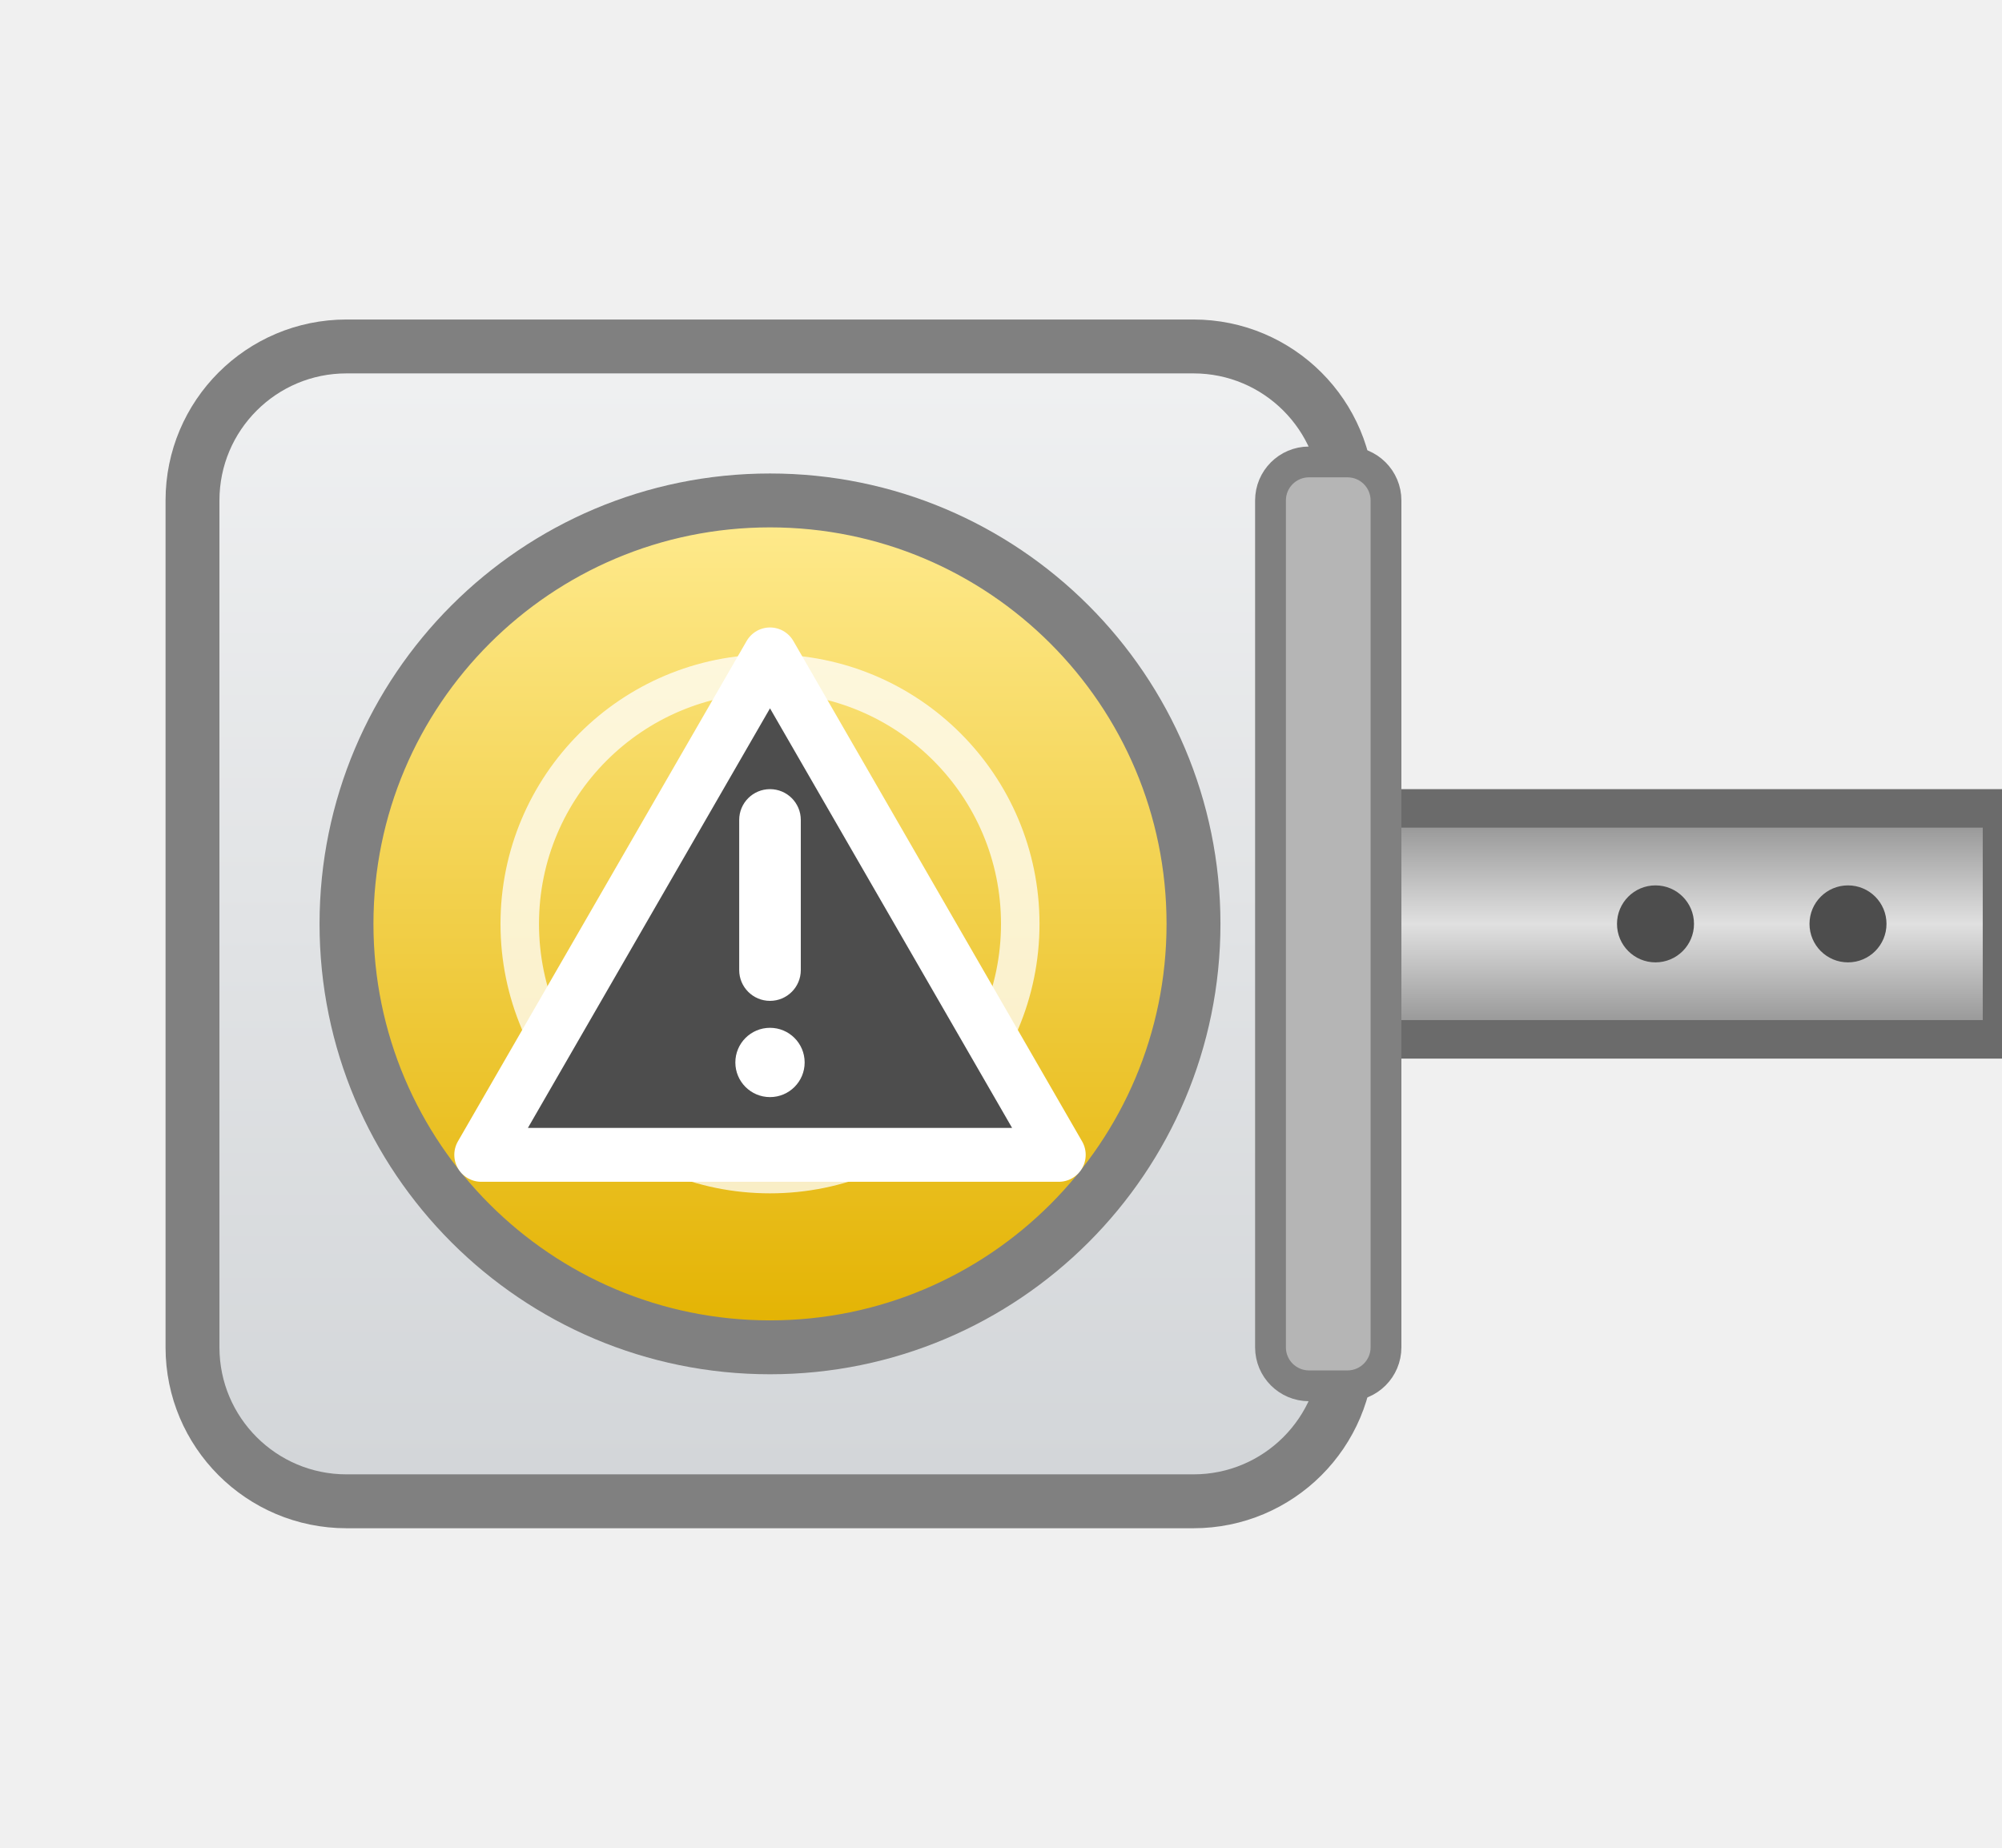
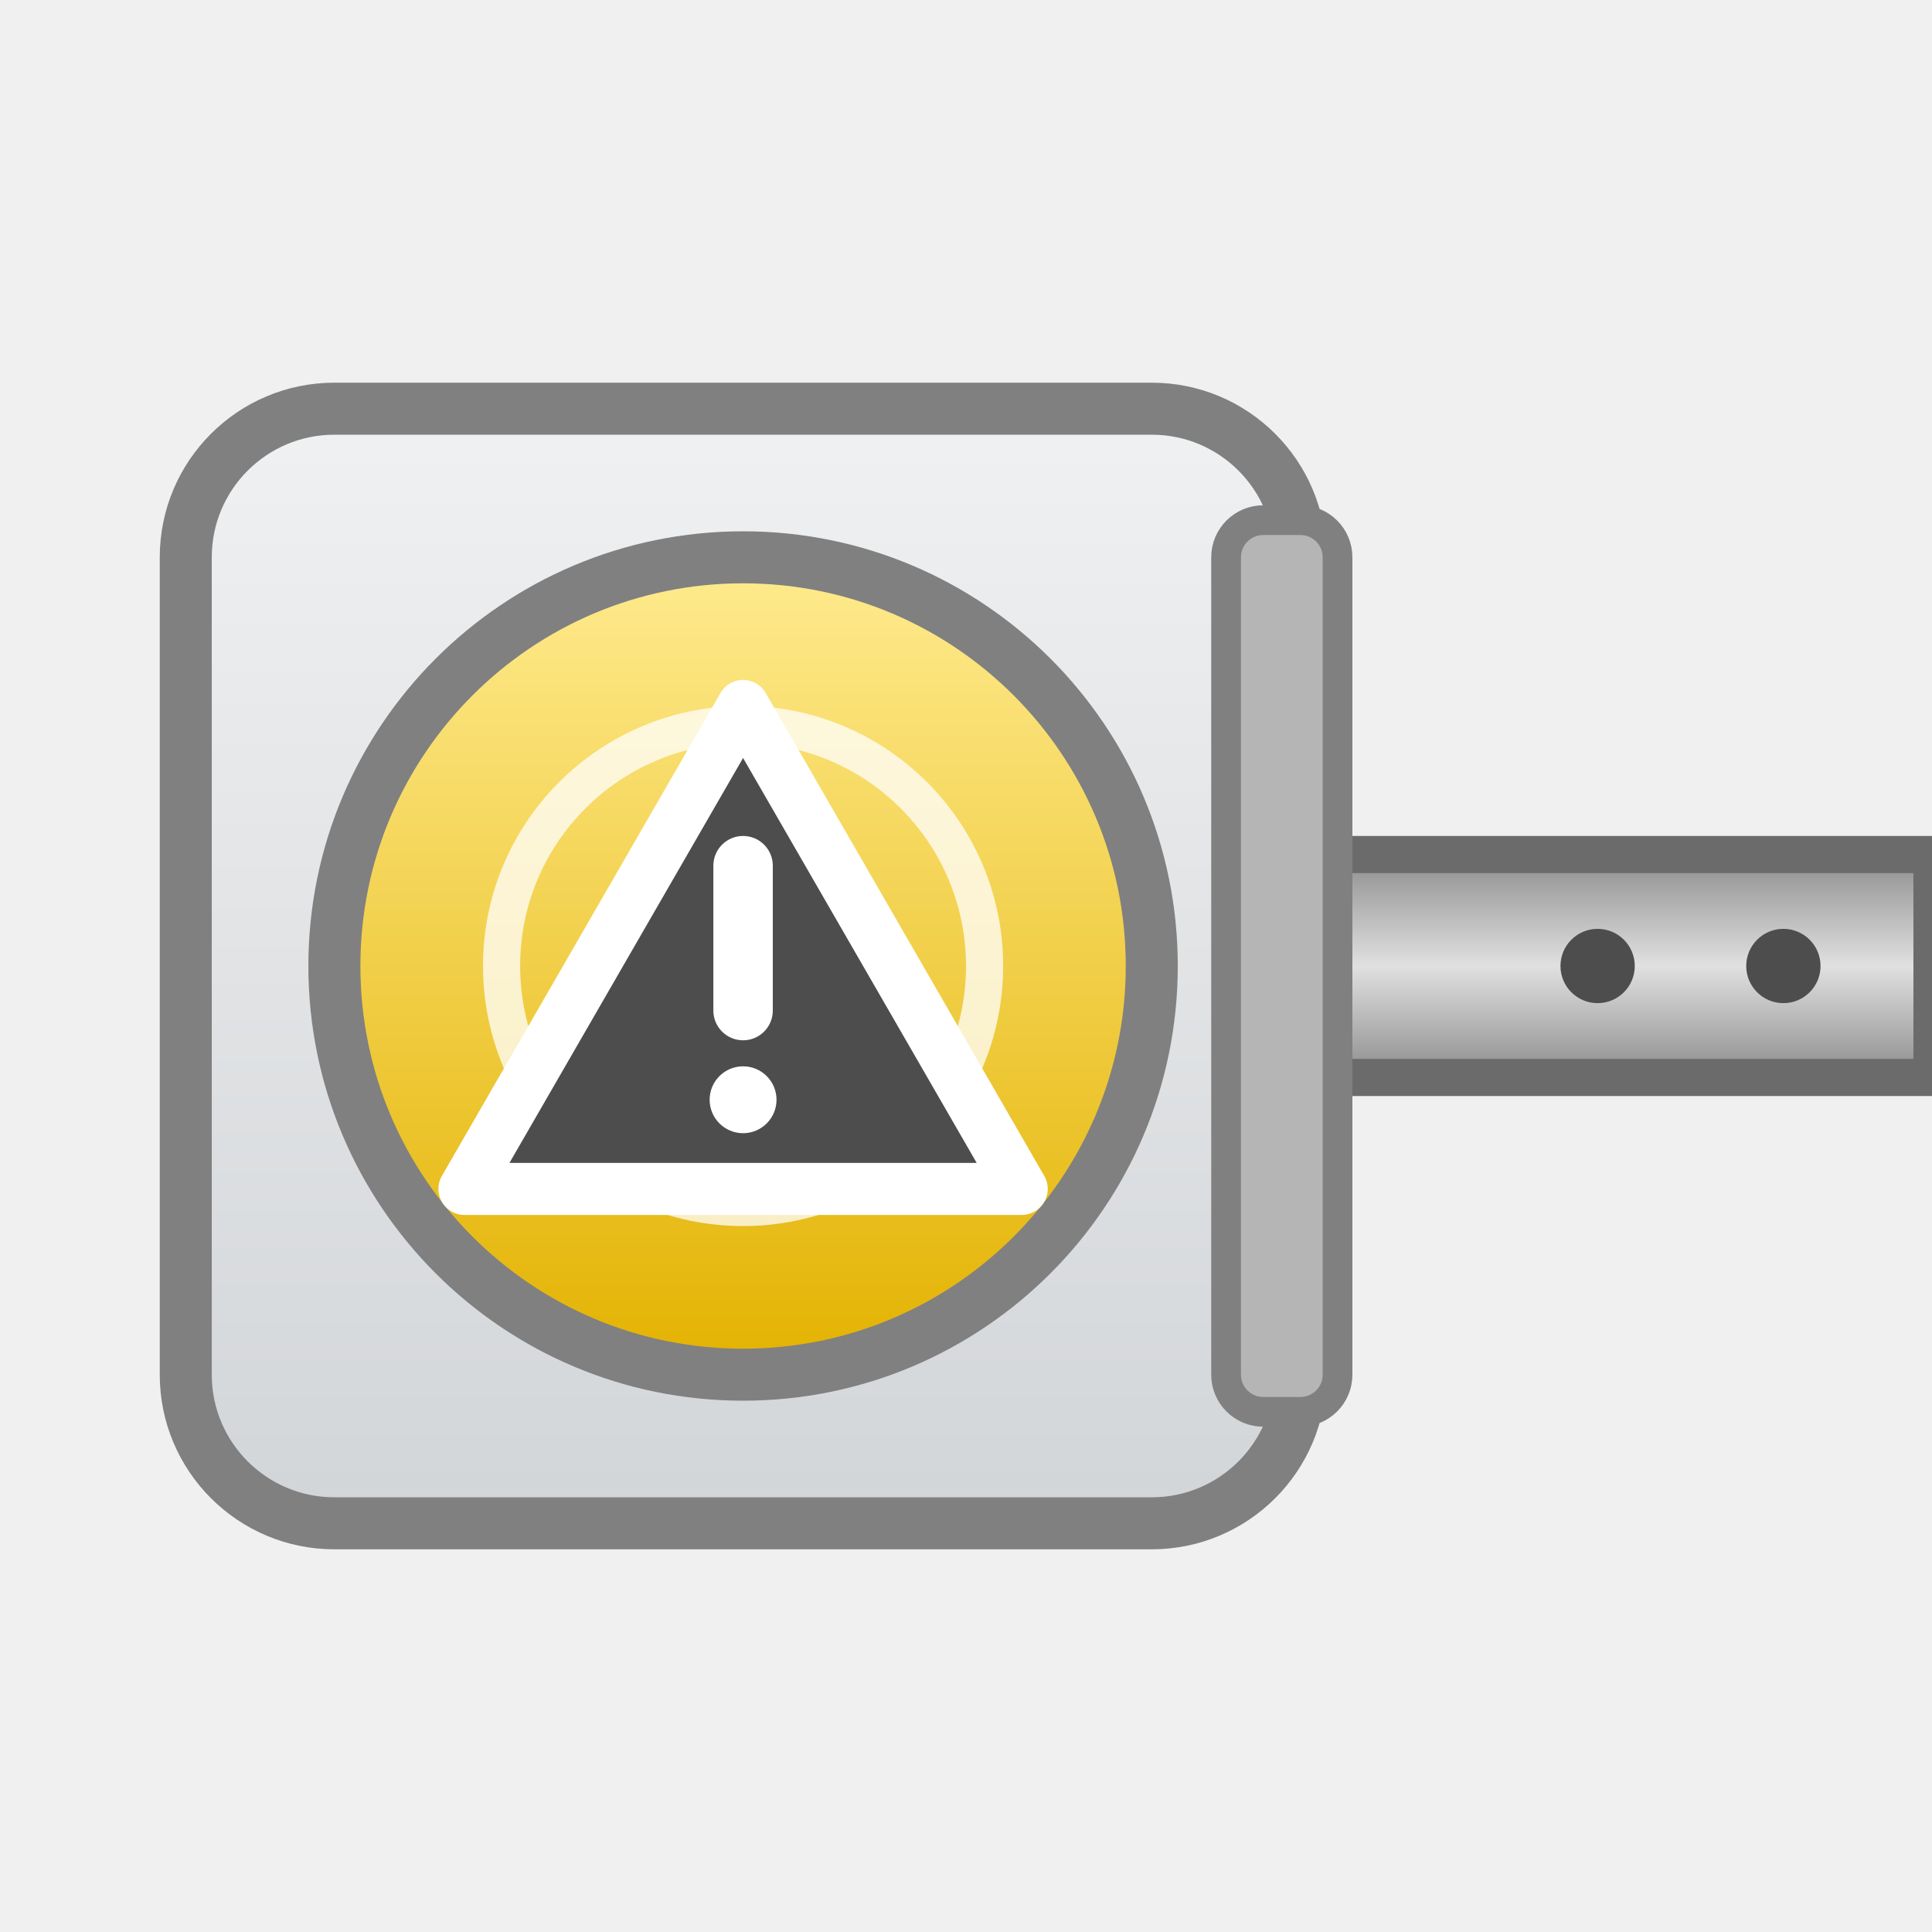
- <svg xmlns="http://www.w3.org/2000/svg" width="52" height="48" viewBox="0 0 52 48" role="img">
+ <svg xmlns="http://www.w3.org/2000/svg" width="52" height="52" viewBox="0 0 52 52" role="img">
  <defs>
    <linearGradient id="gG" x1="0" y1="0" x2="0" y2="1">
      <stop offset="0" stop-color="#F0F1F2" />
      <stop offset="1" stop-color="#D2D5D8" />
    </linearGradient>
    <linearGradient id="gR" x1="0" y1="0" x2="0" y2="1">
      <stop offset="0" stop-color="#8C8C8C" />
      <stop offset="0.5" stop-color="#E0E0E0" />
      <stop offset="1" stop-color="#8C8C8C" />
    </linearGradient>
    <linearGradient id="gK" x1="0" y1="0" x2="0" y2="1">
      <stop offset="0" stop-color="#FFEB8F" />
      <stop offset="1" stop-color="#E3B200" />
    </linearGradient>
  </defs>
-   <rect x="33" y="21" width="19" height="6" fill="url(#gR)" stroke="#6B6B6B" stroke-width="1" />
+   <rect x="33" y="23" width="19" height="6" fill="url(#gR)" stroke="#6B6B6B" stroke-width="1" />
  <g fill="#4D4D4D">
-     <circle cx="43" cy="24" r="1" />
-     <circle cx="48" cy="24" r="1" />
+     <circle cx="43" cy="26" r="1" />
+     <circle cx="48" cy="26" r="1" />
  </g>
-   <rect x="5" y="9" width="30" height="30" rx="4" fill="url(#gG)" stroke="#808080" stroke-width="1.4" />
-   <rect x="33" y="12" width="3" height="24" rx="1" fill="#B5B5B5" stroke="#808080" stroke-width="0.8" />
+   <rect x="5" y="11" width="30" height="30" rx="4" fill="url(#gG)" stroke="#808080" stroke-width="1.4" />
+   <rect x="33" y="14" width="3" height="24" rx="1" fill="#B5B5B5" stroke="#808080" stroke-width="0.8" />
  <g>
    <animate attributeName="opacity" values="1;0.35;1" keyTimes="0;0.5;1" calcMode="spline" keySplines="0.45 0 0.55 1;0.45 0 0.55 1" dur="1.4s" repeatCount="indefinite" />
-     <circle cx="20" cy="24" r="11" fill="url(#gK)" />
+     <circle cx="20" cy="26" r="11" fill="url(#gK)" />
  </g>
-   <circle cx="20" cy="24" r="11" fill="none" stroke="#808080" stroke-width="1.4" />
-   <circle cx="20" cy="24" r="6.5" fill="none" stroke="#FFFFFF" stroke-opacity="0.75" stroke-width="1" />
-   <circle cx="20" cy="24" r="2.4" fill="#FFFFFF" fill-opacity="0.85" />
+   <circle cx="20" cy="26" r="11" fill="none" stroke="#808080" stroke-width="1.4" />
+   <circle cx="20" cy="26" r="6.5" fill="none" stroke="#FFFFFF" stroke-opacity="0.75" stroke-width="1" />
+   <circle cx="20" cy="26" r="2.4" fill="#FFFFFF" fill-opacity="0.85" />
  <g>
    <animate attributeName="opacity" values="1;0.35;1" keyTimes="0;0.5;1" calcMode="spline" keySplines="0.45 0 0.55 1;0.45 0 0.55 1" dur="1.4s" repeatCount="indefinite" />
-     <path d="M20,17 L27.5,30 L12.5,30 Z" fill="#4D4D4D" stroke="#FFFFFF" stroke-width="1.4" stroke-linejoin="round" />
-     <rect x="19.2" y="20.5" width="1.6" height="5.5" rx="0.8" fill="#FFFFFF" />
-     <circle cx="20" cy="27.6" r="0.9" fill="#FFFFFF" />
+     <path d="M20,19 L27.5,32 L12.5,32 Z" fill="#4D4D4D" stroke="#FFFFFF" stroke-width="1.4" stroke-linejoin="round" />
+     <rect x="19.2" y="22.5" width="1.6" height="5.5" rx="0.8" fill="#FFFFFF" />
+     <circle cx="20" cy="29.6" r="0.9" fill="#FFFFFF" />
  </g>
</svg>
